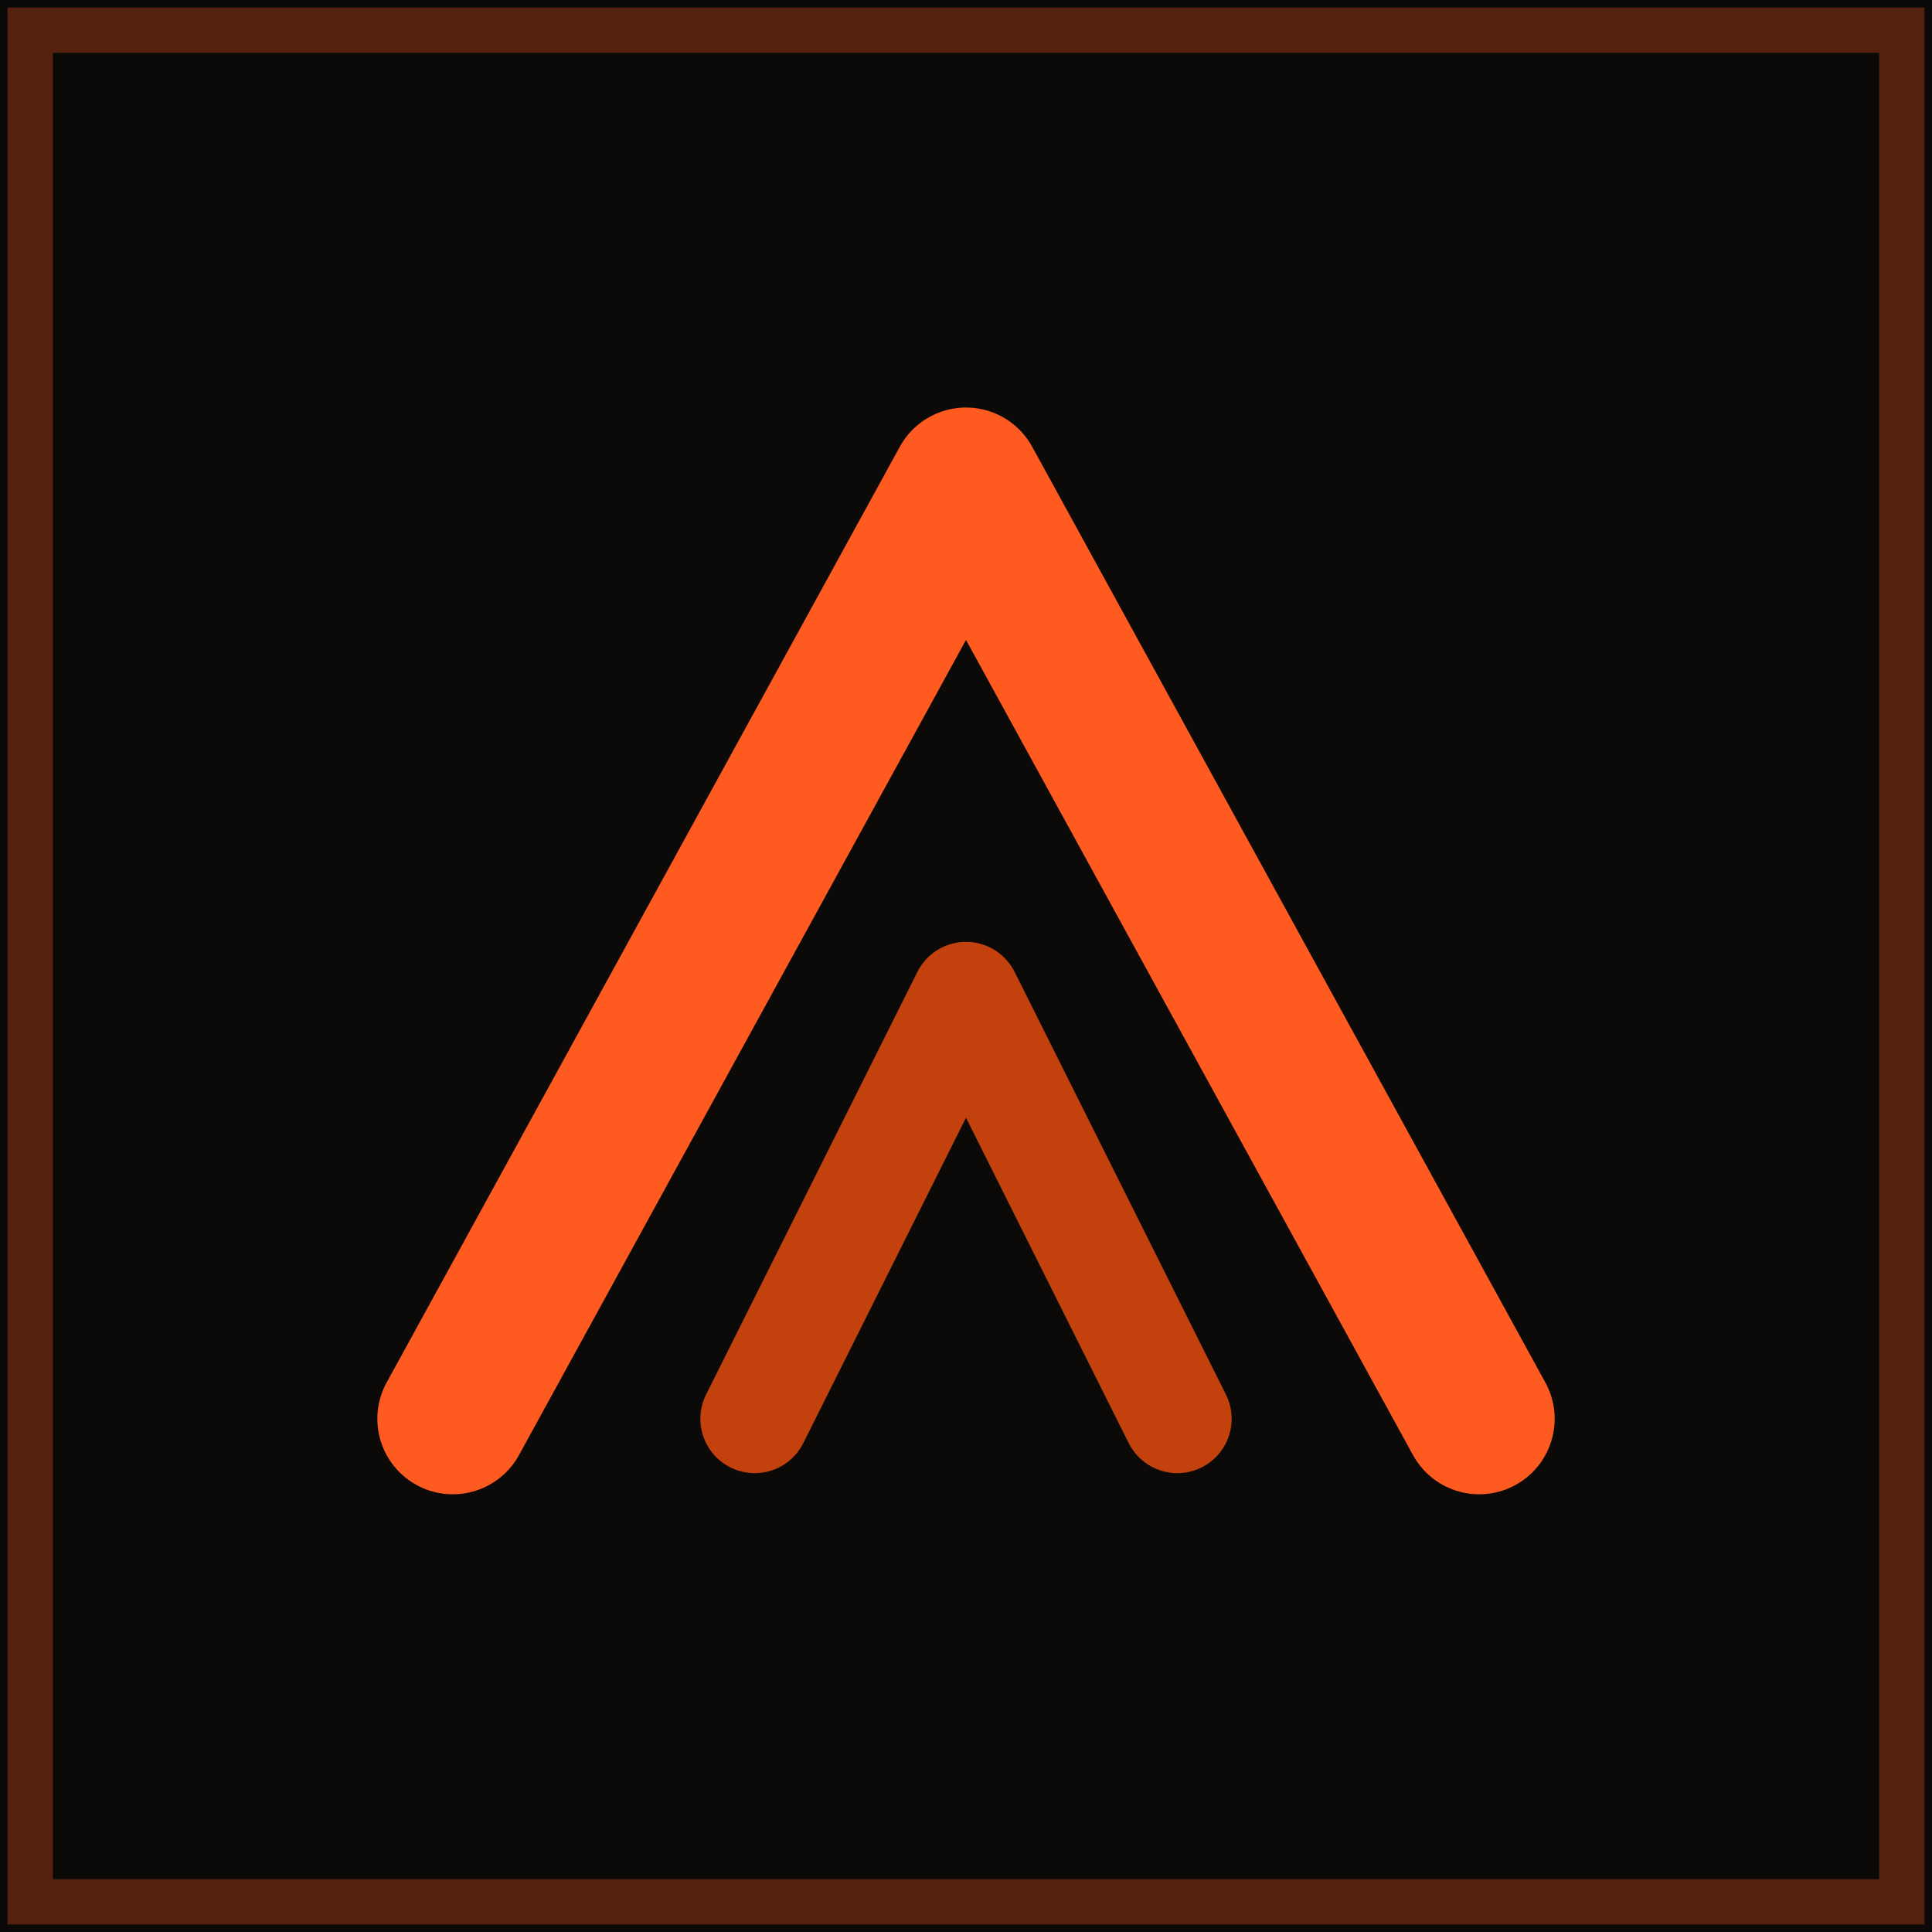
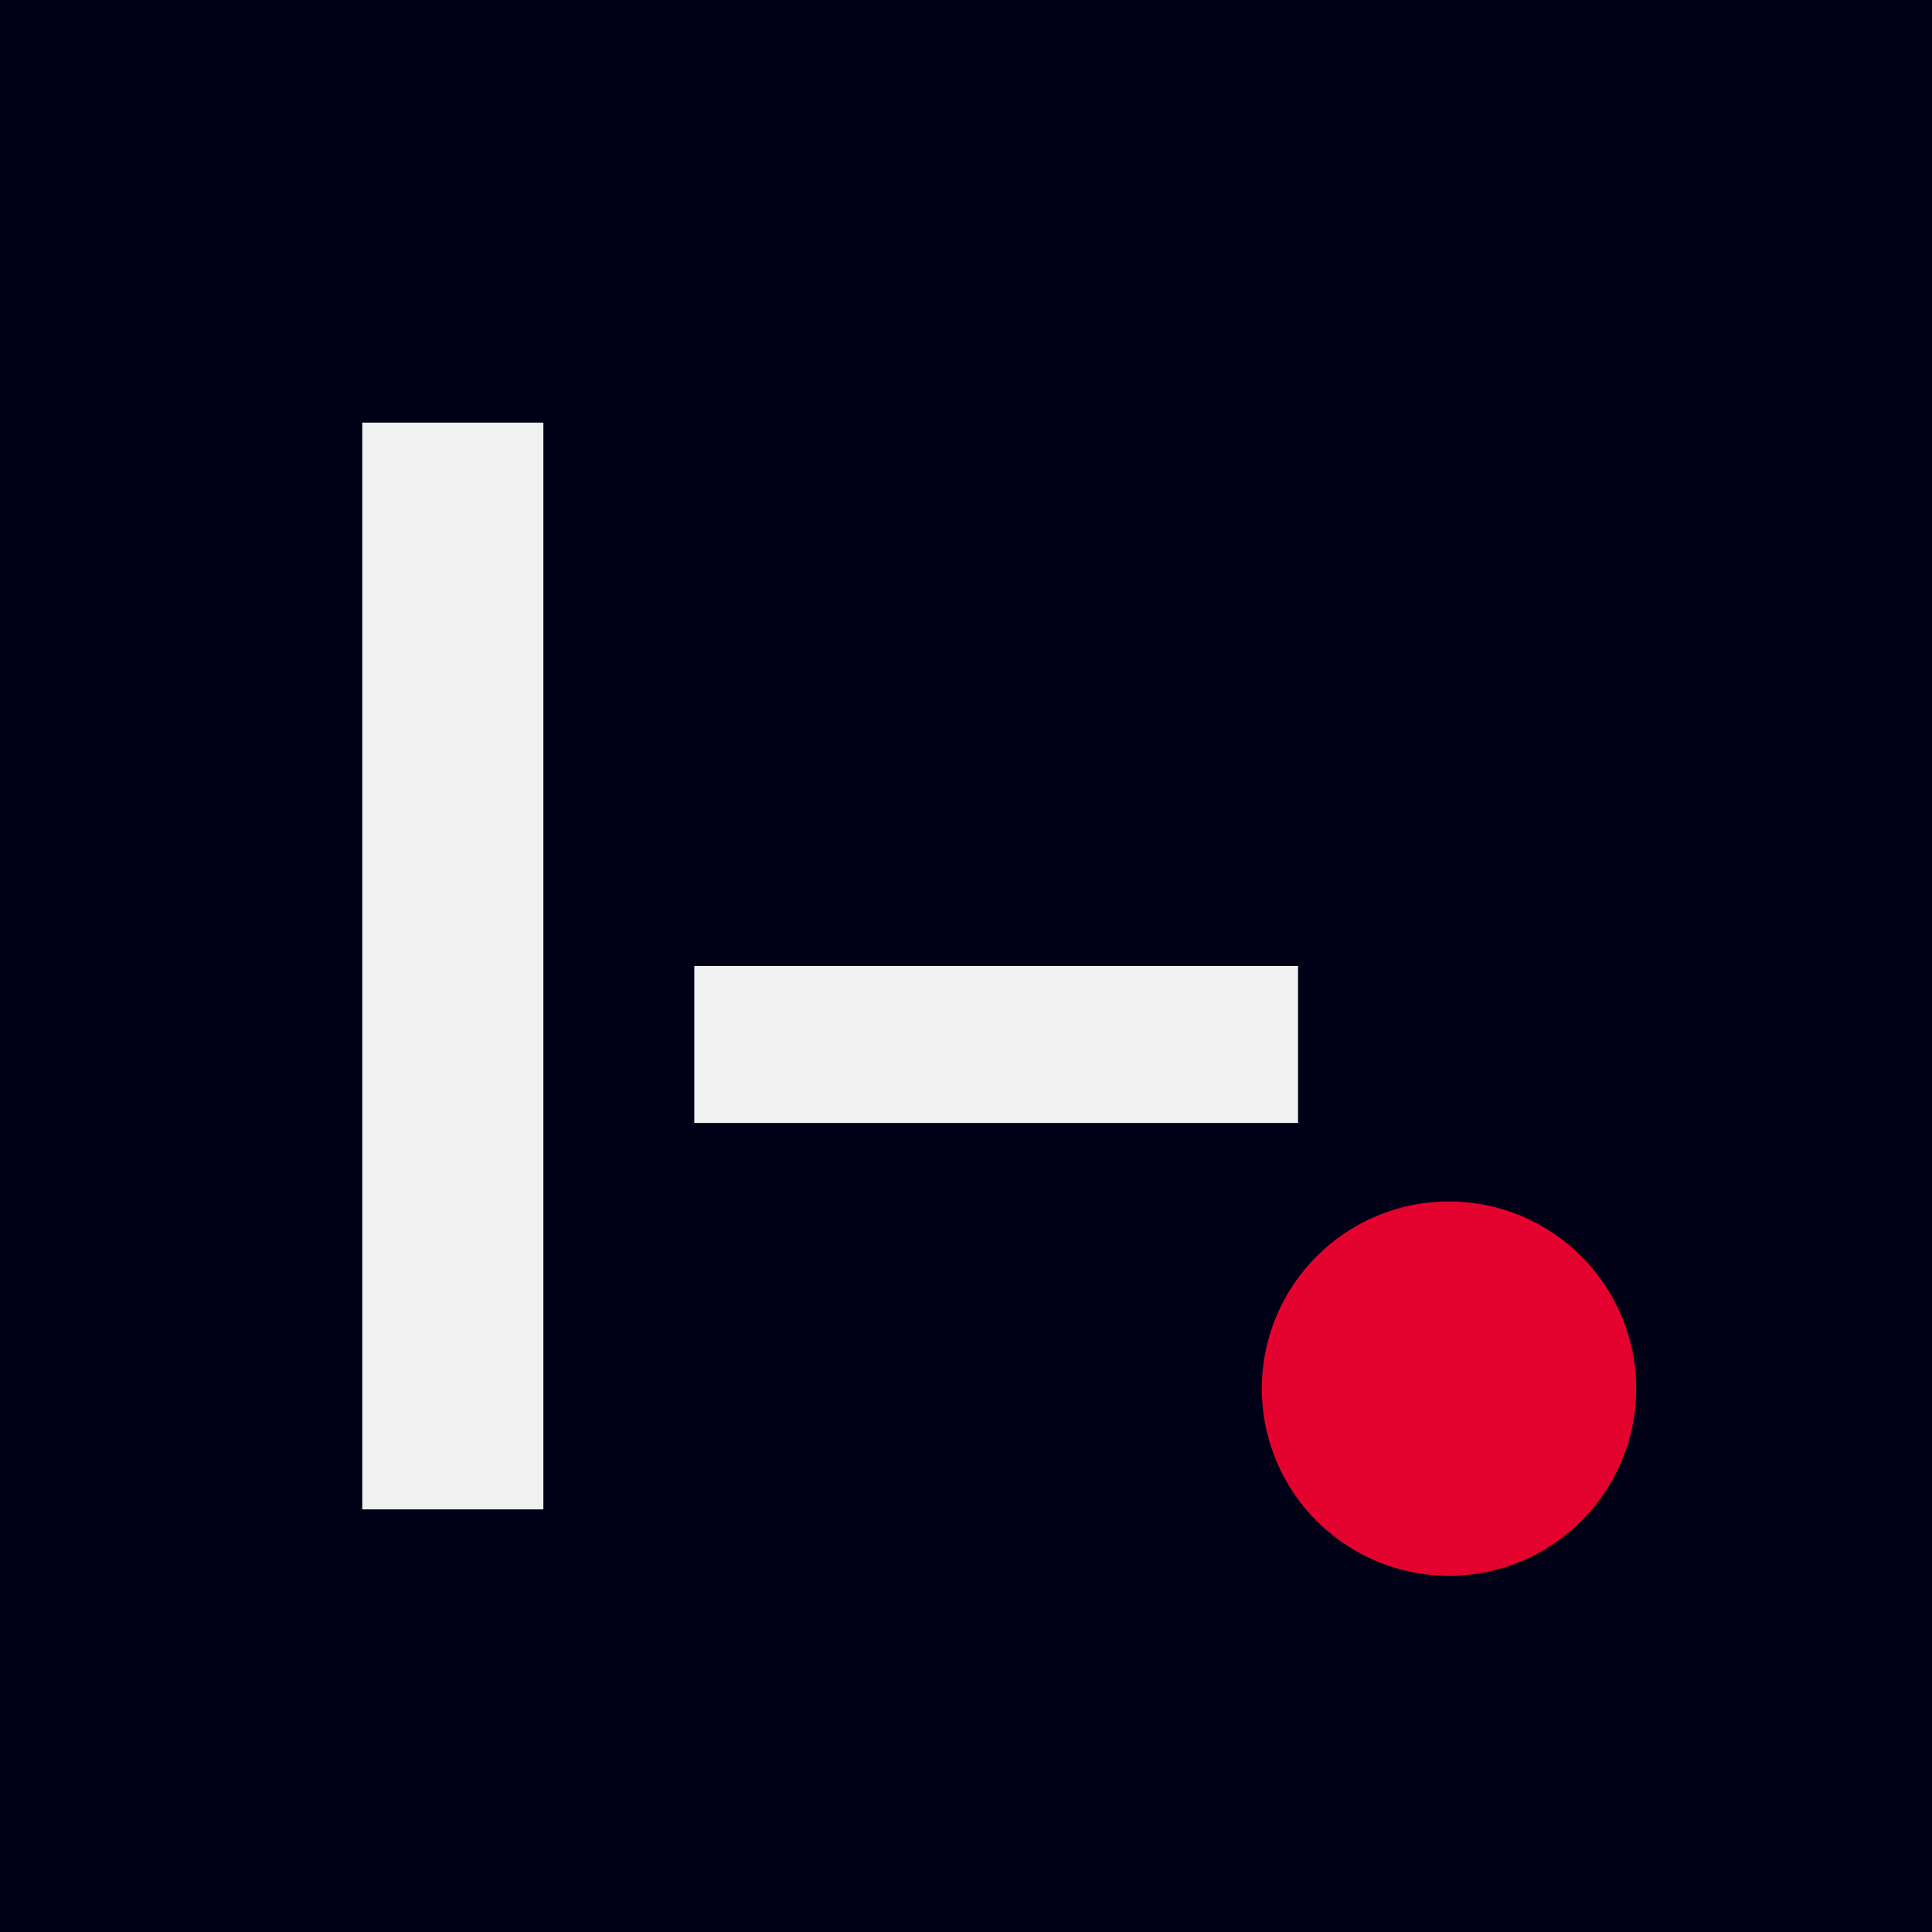
- <svg xmlns="http://www.w3.org/2000/svg" viewBox="0 0 64 64">
-   <rect width="64" height="64" fill="#0b0a09" />
-   <rect x="1" y="1" width="62" height="62" fill="none" stroke="#ff5a1f" stroke-opacity=".3" stroke-width="1.5" />
-   <path d="M15 47 L32 16 L49 47" fill="none" stroke="#ff5a1f" stroke-width="5" stroke-linecap="round" stroke-linejoin="round" />
-   <path d="M25 47 L32 33 L39 47" fill="none" stroke="#c2410c" stroke-width="3.6" stroke-linecap="round" stroke-linejoin="round" />
+ <svg xmlns="http://www.w3.org/2000/svg" viewBox="0 0 32 32">
+   <rect width="32" height="32" fill="#000016" />
+   <rect x="6" y="7" width="3" height="18" fill="#f1f1f1" />
+   <rect x="11.5" y="16" width="10" height="2.6" fill="#f1f1f1" />
+   <circle cx="24" cy="23" r="3.1" fill="#e4032e" />
</svg>
